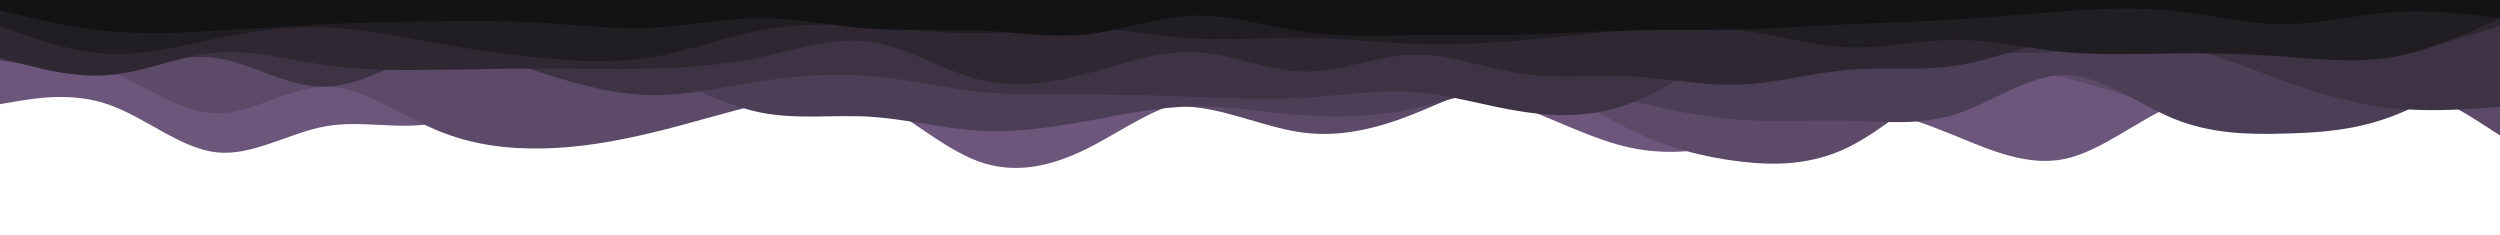
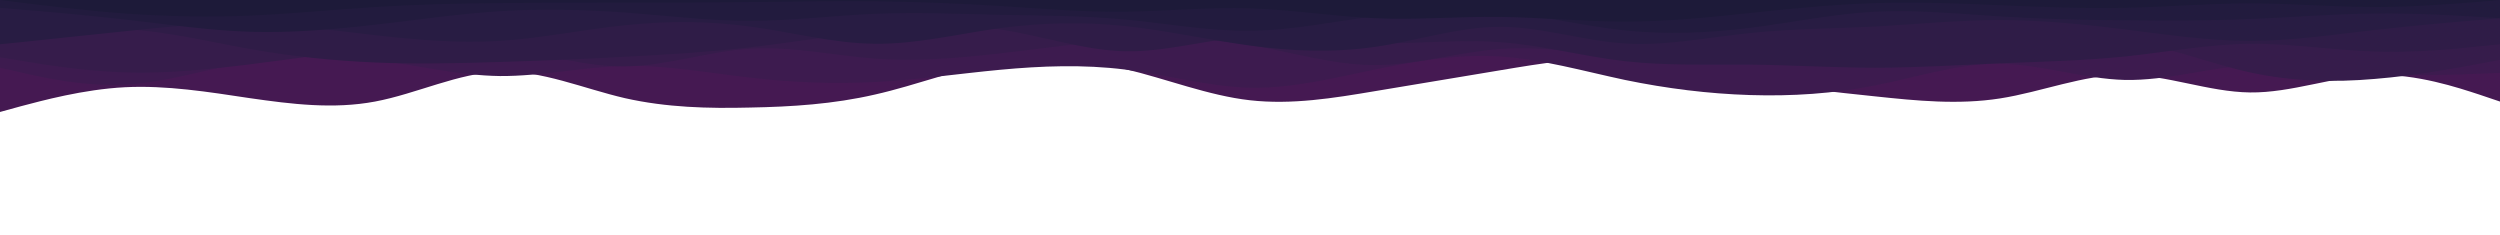
<svg xmlns="http://www.w3.org/2000/svg" id="visual" viewBox="0 0 960 90" width="960" height="90" version="1.1">
-   <path d="M0 40L7 38.8C14 37.7 28 35.3 41.8 40.2C55.7 45 69.3 57 83.2 58.5C97 60 111 51 125 48.5C139 46 153 50 167 47.3C181 44.7 195 35.3 208.8 31.5C222.7 27.7 236.3 29.3 250.2 29.8C264 30.3 278 29.7 292 29.7C306 29.7 320 30.3 334 37.2C348 44 362 57 375.8 62C389.7 67 403.3 64 417.2 57.2C431 50.3 445 39.7 459 38.3C473 37 487 45 501 45.2C515 45.3 529 37.7 542.8 35.3C556.7 33 570.3 36 584.2 41.2C598 46.3 612 53.7 626 56.7C640 59.7 654 58.3 668 54.2C682 50 696 43 709.8 42.2C723.7 41.3 737.3 46.7 751.2 52.3C765 58 779 64 793 61C807 58 821 46 835 40.2C849 34.3 863 34.7 876.8 36.7C890.7 38.7 904.3 42.3 918.2 41.3C932 40.3 946 34.7 953 31.8L960 29L960 0L953 0C946 0 932 0 918.2 0C904.3 0 890.7 0 876.8 0C863 0 849 0 835 0C821 0 807 0 793 0C779 0 765 0 751.2 0C737.3 0 723.7 0 709.8 0C696 0 682 0 668 0C654 0 640 0 626 0C612 0 598 0 584.2 0C570.3 0 556.7 0 542.8 0C529 0 515 0 501 0C487 0 473 0 459 0C445 0 431 0 417.2 0C403.3 0 389.7 0 375.8 0C362 0 348 0 334 0C320 0 306 0 292 0C278 0 264 0 250.2 0C236.3 0 222.7 0 208.8 0C195 0 181 0 167 0C153 0 139 0 125 0C111 0 97 0 83.2 0C69.3 0 55.7 0 41.8 0C28 0 14 0 7 0L0 0Z" fill="#6c567b" />
-   <path d="M0 21L7 21.2C14 21.3 28 21.7 41.8 27.2C55.7 32.7 69.3 43.3 83.2 43.5C97 43.7 111 33.3 125 33.3C139 33.3 153 43.7 167 49.7C181 55.7 195 57.3 208.8 57C222.7 56.7 236.3 54.3 250.2 51C264 47.7 278 43.3 292 40C306 36.7 320 34.3 334 32.7C348 31 362 30 375.8 32.5C389.7 35 403.3 41 417.2 42.2C431 43.3 445 39.7 459 41.2C473 42.7 487 49.3 501 51C515 52.7 529 49.3 542.8 43.8C556.7 38.3 570.3 30.7 584.2 31.8C598 33 612 43 626 49.8C640 56.7 654 60.3 668 62C682 63.7 696 63.3 709.8 56.5C723.7 49.7 737.3 36.3 751.2 30.5C765 24.7 779 26.3 793 29.8C807 33.3 821 38.7 835 41.8C849 45 863 46 876.8 42.8C890.7 39.7 904.3 32.3 918.2 33.2C932 34 946 43 953 47.5L960 52L960 0L953 0C946 0 932 0 918.2 0C904.3 0 890.7 0 876.8 0C863 0 849 0 835 0C821 0 807 0 793 0C779 0 765 0 751.2 0C737.3 0 723.7 0 709.8 0C696 0 682 0 668 0C654 0 640 0 626 0C612 0 598 0 584.2 0C570.3 0 556.7 0 542.8 0C529 0 515 0 501 0C487 0 473 0 459 0C445 0 431 0 417.2 0C403.3 0 389.7 0 375.8 0C362 0 348 0 334 0C320 0 306 0 292 0C278 0 264 0 250.2 0C236.3 0 222.7 0 208.8 0C195 0 181 0 167 0C153 0 139 0 125 0C111 0 97 0 83.2 0C69.3 0 55.7 0 41.8 0C28 0 14 0 7 0L0 0Z" fill="#5c4a68" />
-   <path d="M0 18L7 18.8C14 19.7 28 21.3 41.8 21.7C55.7 22 69.3 21 83.2 21C97 21 111 22 125 21.5C139 21 153 19 167 18C181 17 195 17 208.8 18.3C222.7 19.7 236.3 22.3 250.2 27.5C264 32.7 278 40.3 292 43.2C306 46 320 44 334 44.8C348 45.7 362 49.3 375.8 50.2C389.7 51 403.3 49 417.2 46.5C431 44 445 41 459 40.8C473 40.7 487 43.3 501 44.3C515 45.3 529 44.7 542.8 41.7C556.7 38.7 570.3 33.3 584.2 32.5C598 31.7 612 35.3 626 38.7C640 42 654 45 668 46C682 47 696 46 709.8 46.3C723.7 46.7 737.3 48.3 751.2 43.8C765 39.3 779 28.7 793 28.8C807 29 821 40 835 45.7C849 51.3 863 51.7 876.8 51.3C890.7 51 904.3 50 918.2 44.8C932 39.7 946 30.3 953 25.7L960 21L960 0L953 0C946 0 932 0 918.2 0C904.3 0 890.7 0 876.8 0C863 0 849 0 835 0C821 0 807 0 793 0C779 0 765 0 751.2 0C737.3 0 723.7 0 709.8 0C696 0 682 0 668 0C654 0 640 0 626 0C612 0 598 0 584.2 0C570.3 0 556.7 0 542.8 0C529 0 515 0 501 0C487 0 473 0 459 0C445 0 431 0 417.2 0C403.3 0 389.7 0 375.8 0C362 0 348 0 334 0C320 0 306 0 292 0C278 0 264 0 250.2 0C236.3 0 222.7 0 208.8 0C195 0 181 0 167 0C153 0 139 0 125 0C111 0 97 0 83.2 0C69.3 0 55.7 0 41.8 0C28 0 14 0 7 0L0 0Z" fill="#4c3e56" />
-   <path d="M0 23L7 24.3C14 25.7 28 28.3 41.8 27C55.7 25.7 69.3 20.3 83.2 22.3C97 24.3 111 33.7 125 33.3C139 33 153 23 167 20.7C181 18.3 195 23.7 208.8 28.2C222.7 32.7 236.3 36.3 250.2 36.5C264 36.7 278 33.3 292 31.2C306 29 320 28 334 29.2C348 30.3 362 33.7 375.8 35.2C389.7 36.7 403.3 36.3 417.2 36.3C431 36.3 445 36.7 459 37.2C473 37.7 487 38.3 501 37.5C515 36.7 529 34.3 542.8 35.3C556.7 36.3 570.3 40.7 584.2 42.8C598 45 612 45 626 39.7C640 34.3 654 23.7 668 19.2C682 14.7 696 16.3 709.8 17.5C723.7 18.7 737.3 19.3 751.2 19.8C765 20.3 779 20.7 793 19.7C807 18.7 821 16.3 835 18.2C849 20 863 26 876.8 31C890.7 36 904.3 40 918.2 41.5C932 43 946 42 953 41.5L960 41L960 0L953 0C946 0 932 0 918.2 0C904.3 0 890.7 0 876.8 0C863 0 849 0 835 0C821 0 807 0 793 0C779 0 765 0 751.2 0C737.3 0 723.7 0 709.8 0C696 0 682 0 668 0C654 0 640 0 626 0C612 0 598 0 584.2 0C570.3 0 556.7 0 542.8 0C529 0 515 0 501 0C487 0 473 0 459 0C445 0 431 0 417.2 0C403.3 0 389.7 0 375.8 0C362 0 348 0 334 0C320 0 306 0 292 0C278 0 264 0 250.2 0C236.3 0 222.7 0 208.8 0C195 0 181 0 167 0C153 0 139 0 125 0C111 0 97 0 83.2 0C69.3 0 55.7 0 41.8 0C28 0 14 0 7 0L0 0Z" fill="#3d3344" />
-   <path d="M0 22L7 24C14 26 28 30 41.8 28.8C55.7 27.7 69.3 21.3 83.2 20.2C97 19 111 23 125 25C139 27 153 27 167 26.8C181 26.7 195 26.3 208.8 26.3C222.7 26.3 236.3 26.7 250.2 26.3C264 26 278 25 292 22C306 19 320 14 334 16C348 18 362 27 375.8 30.5C389.7 34 403.3 32 417.2 28.3C431 24.7 445 19.3 459 20C473 20.7 487 27.3 501 27.5C515 27.7 529 21.3 542.8 21C556.7 20.7 570.3 26.3 584.2 28.3C598 30.3 612 28.7 626 29.3C640 30 654 33 668 32.5C682 32 696 28 709.8 26.8C723.7 25.7 737.3 27.3 751.2 25.2C765 23 779 17 793 15C807 13 821 15 835 15.7C849 16.3 863 15.7 876.8 16.7C890.7 17.7 904.3 20.3 918.2 19.5C932 18.7 946 14.3 953 12.2L960 10L960 0L953 0C946 0 932 0 918.2 0C904.3 0 890.7 0 876.8 0C863 0 849 0 835 0C821 0 807 0 793 0C779 0 765 0 751.2 0C737.3 0 723.7 0 709.8 0C696 0 682 0 668 0C654 0 640 0 626 0C612 0 598 0 584.2 0C570.3 0 556.7 0 542.8 0C529 0 515 0 501 0C487 0 473 0 459 0C445 0 431 0 417.2 0C403.3 0 389.7 0 375.8 0C362 0 348 0 334 0C320 0 306 0 292 0C278 0 264 0 250.2 0C236.3 0 222.7 0 208.8 0C195 0 181 0 167 0C153 0 139 0 125 0C111 0 97 0 83.2 0C69.3 0 55.7 0 41.8 0C28 0 14 0 7 0L0 0Z" fill="#2f2833" />
-   <path d="M0 10L7 12.5C14 15 28 20 41.8 20.7C55.7 21.3 69.3 17.7 83.2 14.8C97 12 111 10 125 10.5C139 11 153 14 167 16.5C181 19 195 21 208.8 22.3C222.7 23.7 236.3 24.3 250.2 22C264 19.7 278 14.3 292 11.7C306 9 320 9 334 10C348 11 362 13 375.8 12.8C389.7 12.7 403.3 10.3 417.2 10.7C431 11 445 14 459 14.8C473 15.7 487 14.3 501 14.5C515 14.7 529 16.3 542.8 16.8C556.7 17.3 570.3 16.7 584.2 15.5C598 14.3 612 12.7 626 11.5C640 10.3 654 9.7 668 11.5C682 13.3 696 17.7 709.8 18.2C723.7 18.7 737.3 15.3 751.2 15.3C765 15.3 779 18.7 793 20C807 21.3 821 20.7 835 20.5C849 20.3 863 20.7 876.8 21.7C890.7 22.7 904.3 24.3 918.2 22C932 19.7 946 13.3 953 10.2L960 7L960 0L953 0C946 0 932 0 918.2 0C904.3 0 890.7 0 876.8 0C863 0 849 0 835 0C821 0 807 0 793 0C779 0 765 0 751.2 0C737.3 0 723.7 0 709.8 0C696 0 682 0 668 0C654 0 640 0 626 0C612 0 598 0 584.2 0C570.3 0 556.7 0 542.8 0C529 0 515 0 501 0C487 0 473 0 459 0C445 0 431 0 417.2 0C403.3 0 389.7 0 375.8 0C362 0 348 0 334 0C320 0 306 0 292 0C278 0 264 0 250.2 0C236.3 0 222.7 0 208.8 0C195 0 181 0 167 0C153 0 139 0 125 0C111 0 97 0 83.2 0C69.3 0 55.7 0 41.8 0C28 0 14 0 7 0L0 0Z" fill="#211e23" />
-   <path d="M0 4L7 5.7C14 7.3 28 10.7 41.8 12C55.7 13.3 69.3 12.7 83.2 11.8C97 11 111 10 125 9.3C139 8.7 153 8.3 167 8.2C181 8 195 8 208.8 8.8C222.7 9.7 236.3 11.3 250.2 10.7C264 10 278 7 292 7C306 7 320 10 334 11C348 12 362 11 375.8 11.7C389.7 12.3 403.3 14.7 417.2 13.2C431 11.7 445 6.3 459 6C473 5.7 487 10.3 501 12.3C515 14.3 529 13.7 542.8 13.5C556.7 13.3 570.3 13.7 584.2 13.3C598 13 612 12 626 11.7C640 11.3 654 11.7 668 11.3C682 11 696 10 709.8 9.3C723.7 8.7 737.3 8.3 751.2 7.5C765 6.7 779 5.3 793 4.3C807 3.3 821 2.7 835 4.2C849 5.7 863 9.3 876.8 9.3C890.7 9.3 904.3 5.7 918.2 4.7C932 3.7 946 5.3 953 6.2L960 7L960 0L953 0C946 0 932 0 918.2 0C904.3 0 890.7 0 876.8 0C863 0 849 0 835 0C821 0 807 0 793 0C779 0 765 0 751.2 0C737.3 0 723.7 0 709.8 0C696 0 682 0 668 0C654 0 640 0 626 0C612 0 598 0 584.2 0C570.3 0 556.7 0 542.8 0C529 0 515 0 501 0C487 0 473 0 459 0C445 0 431 0 417.2 0C403.3 0 389.7 0 375.8 0C362 0 348 0 334 0C320 0 306 0 292 0C278 0 264 0 250.2 0C236.3 0 222.7 0 208.8 0C195 0 181 0 167 0C153 0 139 0 125 0C111 0 97 0 83.2 0C69.3 0 55.7 0 41.8 0C28 0 14 0 7 0L0 0Z" fill="#131313" />
+   <path d="M0 43L8 40.8C16 38.7 32 34.3 48 33.5C64 32.7 80 35.3 96 37.7C112 40 128 42 144 39C160 36 176 28 192 27.5C208 27 224 34 240 37.7C256 41.3 272 41.7 288 41.3C304 41 320 40 336 36.3C352 32.7 368 26.3 384 23.8C400 21.3 416 22.7 432 26.5C448 30.3 464 36.7 480 38.5C496 40.3 512 37.7 528 35C544 32.3 560 29.7 576 27C592 24.3 608 21.7 624 22.5C640 23.3 656 27.7 672 30.7C688 33.7 704 35.3 720 37C736 38.7 752 40.3 768 37.8C784 35.3 800 28.7 816 28.7C832 28.7 848 35.3 864 35.5C880 35.7 896 29.3 912 28.8C928 28.3 944 33.7 952 36.3L960 39L960 0L952 0C944 0 928 0 912 0C896 0 880 0 864 0C848 0 832 0 816 0C800 0 784 0 768 0C752 0 736 0 720 0C704 0 688 0 672 0C656 0 640 0 624 0C608 0 592 0 576 0C560 0 544 0 528 0C512 0 496 0 480 0C464 0 448 0 432 0C416 0 400 0 384 0C368 0 352 0 336 0C320 0 304 0 288 0C272 0 256 0 240 0C224 0 208 0 192 0C176 0 160 0 144 0C128 0 112 0 96 0C80 0 64 0 48 0C32 0 16 0 8 0L0 0Z" fill="#451952" />
+   <path d="M0 26L8 27.8C16 29.7 32 33.3 48 32.5C64 31.7 80 26.3 96 23.7C112 21 128 21 144 23C160 25 176 29 192 29.2C208 29.3 224 25.7 240 25.3C256 25 272 28 288 29.8C304 31.7 320 32.3 336 31.5C352 30.7 368 28.3 384 26.8C400 25.3 416 24.7 432 26.7C448 28.7 464 33.3 480 33.7C496 34 512 30 528 26.7C544 23.3 560 20.7 576 21.7C592 22.7 608 27.3 624 30.7C640 34 656 36 672 36.5C688 37 704 36 720 32.8C736 29.7 752 24.3 768 24.5C784 24.7 800 30.3 816 30.7C832 31 848 26 864 25C880 24 896 27 912 28.2C928 29.3 944 28.7 952 28.3L960 28L960 0L952 0C944 0 928 0 912 0C896 0 880 0 864 0C848 0 832 0 816 0C800 0 784 0 768 0C752 0 736 0 720 0C704 0 688 0 672 0C656 0 640 0 624 0C608 0 592 0 576 0C560 0 544 0 528 0C512 0 496 0 480 0C464 0 448 0 432 0C416 0 400 0 384 0C368 0 352 0 336 0C320 0 304 0 288 0C272 0 256 0 240 0C224 0 208 0 192 0C176 0 160 0 144 0C128 0 112 0 96 0C80 0 64 0 48 0C32 0 16 0 8 0L0 0Z" fill="#3d1b4f" />
+   <path d="M0 22L8 23.3C16 24.7 32 27.3 48 27.8C64 28.3 80 26.7 96 24.7C112 22.7 128 20.3 144 18.7C160 17 176 16 192 18.2C208 20.3 224 25.7 240 25.5C256 25.3 272 19.7 288 18.7C304 17.7 320 21.3 336 22.5C352 23.7 368 22.3 384 20.5C400 18.7 416 16.3 432 15.3C448 14.3 464 14.7 480 17.3C496 20 512 25 528 25C544 25 560 20 576 18.8C592 17.7 608 20.3 624 21.2C640 22 656 21 672 19C688 17 704 14 720 13.7C736 13.3 752 15.7 768 15.7C784 15.7 800 13.3 816 15.5C832 17.7 848 24.3 864 27.8C880 31.3 896 31.7 912 30.3C928 29 944 26 952 24.5L960 23L960 0L952 0C944 0 928 0 912 0C896 0 880 0 864 0C848 0 832 0 816 0C800 0 784 0 768 0C752 0 736 0 720 0C704 0 688 0 672 0C656 0 640 0 624 0C608 0 592 0 576 0C560 0 544 0 528 0C512 0 496 0 480 0C464 0 448 0 432 0C416 0 400 0 384 0C368 0 352 0 336 0C320 0 304 0 288 0C272 0 256 0 240 0C224 0 208 0 192 0C176 0 160 0 144 0C128 0 112 0 96 0C80 0 64 0 48 0C32 0 16 0 8 0L0 0Z" fill="#361c4b" />
+   <path d="M0 15L8 13.8C16 12.7 32 10.3 48 11.2C64 12 80 16 96 18.8C112 21.7 128 23.3 144 24C160 24.7 176 24.3 192 23.8C208 23.3 224 22.7 240 21.8C256 21 272 20 288 18.2C304 16.3 320 13.7 336 11.8C352 10 368 9 384 11.3C400 13.7 416 19.3 432 19.7C448 20 464 15 480 14C496 13 512 16 528 16.5C544 17 560 15 576 16.2C592 17.3 608 21.7 624 23.5C640 25.3 656 24.7 672 24.8C688 25 704 26 720 26C736 26 752 25 768 24.3C784 23.7 800 23.3 816 21.7C832 20 848 17 864 16.8C880 16.7 896 19.3 912 19.8C928 20.3 944 18.7 952 17.8L960 17L960 0L952 0C944 0 928 0 912 0C896 0 880 0 864 0C848 0 832 0 816 0C800 0 784 0 768 0C752 0 736 0 720 0C704 0 688 0 672 0C656 0 640 0 624 0C608 0 592 0 576 0C560 0 544 0 528 0C512 0 496 0 480 0C464 0 448 0 432 0C416 0 400 0 384 0C368 0 352 0 336 0C320 0 304 0 288 0C272 0 256 0 240 0C224 0 208 0 192 0C176 0 160 0 144 0C128 0 112 0 96 0C80 0 64 0 48 0C32 0 16 0 8 0L0 0Z" fill="#2f1c47" />
+   <path d="M0 17L8 16.2C16 15.3 32 13.7 48 12C64 10.3 80 8.7 96 9C112 9.3 128 11.7 144 13.5C160 15.3 176 16.7 192 15.7C208 14.7 224 11.3 240 9.7C256 8 272 8 288 10.2C304 12.3 320 16.7 336 16.8C352 17 368 13 384 10.8C400 8.7 416 8.3 432 10C448 11.7 464 15.3 480 17.5C496 19.7 512 20.3 528 18C544 15.7 560 10.3 576 10.3C592 10.3 608 15.7 624 16.7C640 17.7 656 14.3 672 12.7C688 11 704 11 720 10.2C736 9.3 752 7.7 768 7.7C784 7.7 800 9.3 816 11.3C832 13.3 848 15.7 864 15.7C880 15.7 896 13.3 912 11.5C928 9.7 944 8.3 952 7.7L960 7L960 0L952 0C944 0 928 0 912 0C896 0 880 0 864 0C848 0 832 0 816 0C800 0 784 0 768 0C752 0 736 0 720 0C704 0 688 0 672 0C656 0 640 0 624 0C608 0 592 0 576 0C560 0 544 0 528 0C512 0 496 0 480 0C464 0 448 0 432 0C416 0 400 0 384 0C368 0 352 0 336 0C320 0 304 0 288 0C272 0 256 0 240 0C224 0 208 0 192 0C176 0 160 0 144 0C128 0 112 0 96 0C80 0 64 0 48 0C32 0 16 0 8 0L0 0Z" fill="#281c43" />
+   <path d="M0 3L8 3.7C16 4.3 32 5.7 48 7.5C64 9.3 80 11.7 96 12.2C112 12.7 128 11.3 144 9.5C160 7.7 176 5.3 192 4.3C208 3.3 224 3.7 240 4.8C256 6 272 8 288 8C304 8 320 6 336 5.3C352 4.7 368 5.3 384 5.7C400 6 416 6 432 7.5C448 9 464 12 480 11.8C496 11.7 512 8.3 528 6.2C544 4 560 3 576 4.5C592 6 608 10 624 11.7C640 13.3 656 12.7 672 10.7C688 8.7 704 5.3 720 4.5C736 3.7 752 5.3 768 6.3C784 7.3 800 7.7 816 7.8C832 8 848 8 864 7.3C880 6.7 896 5.3 912 5.2C928 5 944 6 952 6.5L960 7L960 0L952 0C944 0 928 0 912 0C896 0 880 0 864 0C848 0 832 0 816 0C800 0 784 0 768 0C752 0 736 0 720 0C704 0 688 0 672 0C656 0 640 0 624 0C608 0 592 0 576 0C560 0 544 0 528 0C512 0 496 0 480 0C464 0 448 0 432 0C416 0 400 0 384 0C368 0 352 0 336 0C320 0 304 0 288 0C272 0 256 0 240 0C224 0 208 0 192 0C176 0 160 0 144 0C128 0 112 0 96 0C80 0 64 0 48 0C32 0 16 0 8 0L0 0Z" fill="#221b3e" />
+   <path d="M0 0L8 1C16 2 32 4 48 5.2C64 6.3 80 6.7 96 6C112 5.3 128 3.7 144 2.7C160 1.7 176 1.3 192 1.2C208 1 224 1 240 1C256 1 272 1 288 0.8C304 0.7 320 0.3 336 0.5C352 0.7 368 1.3 384 2.3C400 3.3 416 4.7 432 4.5C448 4.3 464 2.7 480 3.2C496 3.7 512 6.3 528 7C544 7.7 560 6.3 576 6.5C592 6.7 608 8.3 624 8.3C640 8.3 656 6.7 672 5C688 3.3 704 1.7 720 1.2C736 0.7 752 1.3 768 2C784 2.7 800 3.3 816 3C832 2.7 848 1.3 864 1.3C880 1.3 896 2.7 912 2.7C928 2.7 944 1.3 952 0.7L960 0L960 0L952 0C944 0 928 0 912 0C896 0 880 0 864 0C848 0 832 0 816 0C800 0 784 0 768 0C752 0 736 0 720 0C704 0 688 0 672 0C656 0 640 0 624 0C608 0 592 0 576 0C560 0 544 0 528 0C512 0 496 0 480 0C464 0 448 0 432 0C416 0 400 0 384 0C368 0 352 0 336 0C320 0 304 0 288 0C272 0 256 0 240 0C224 0 208 0 192 0C176 0 160 0 144 0C128 0 112 0 96 0C80 0 64 0 48 0C32 0 16 0 8 0L0 0Z" fill="#1d1a39" />
</svg>
